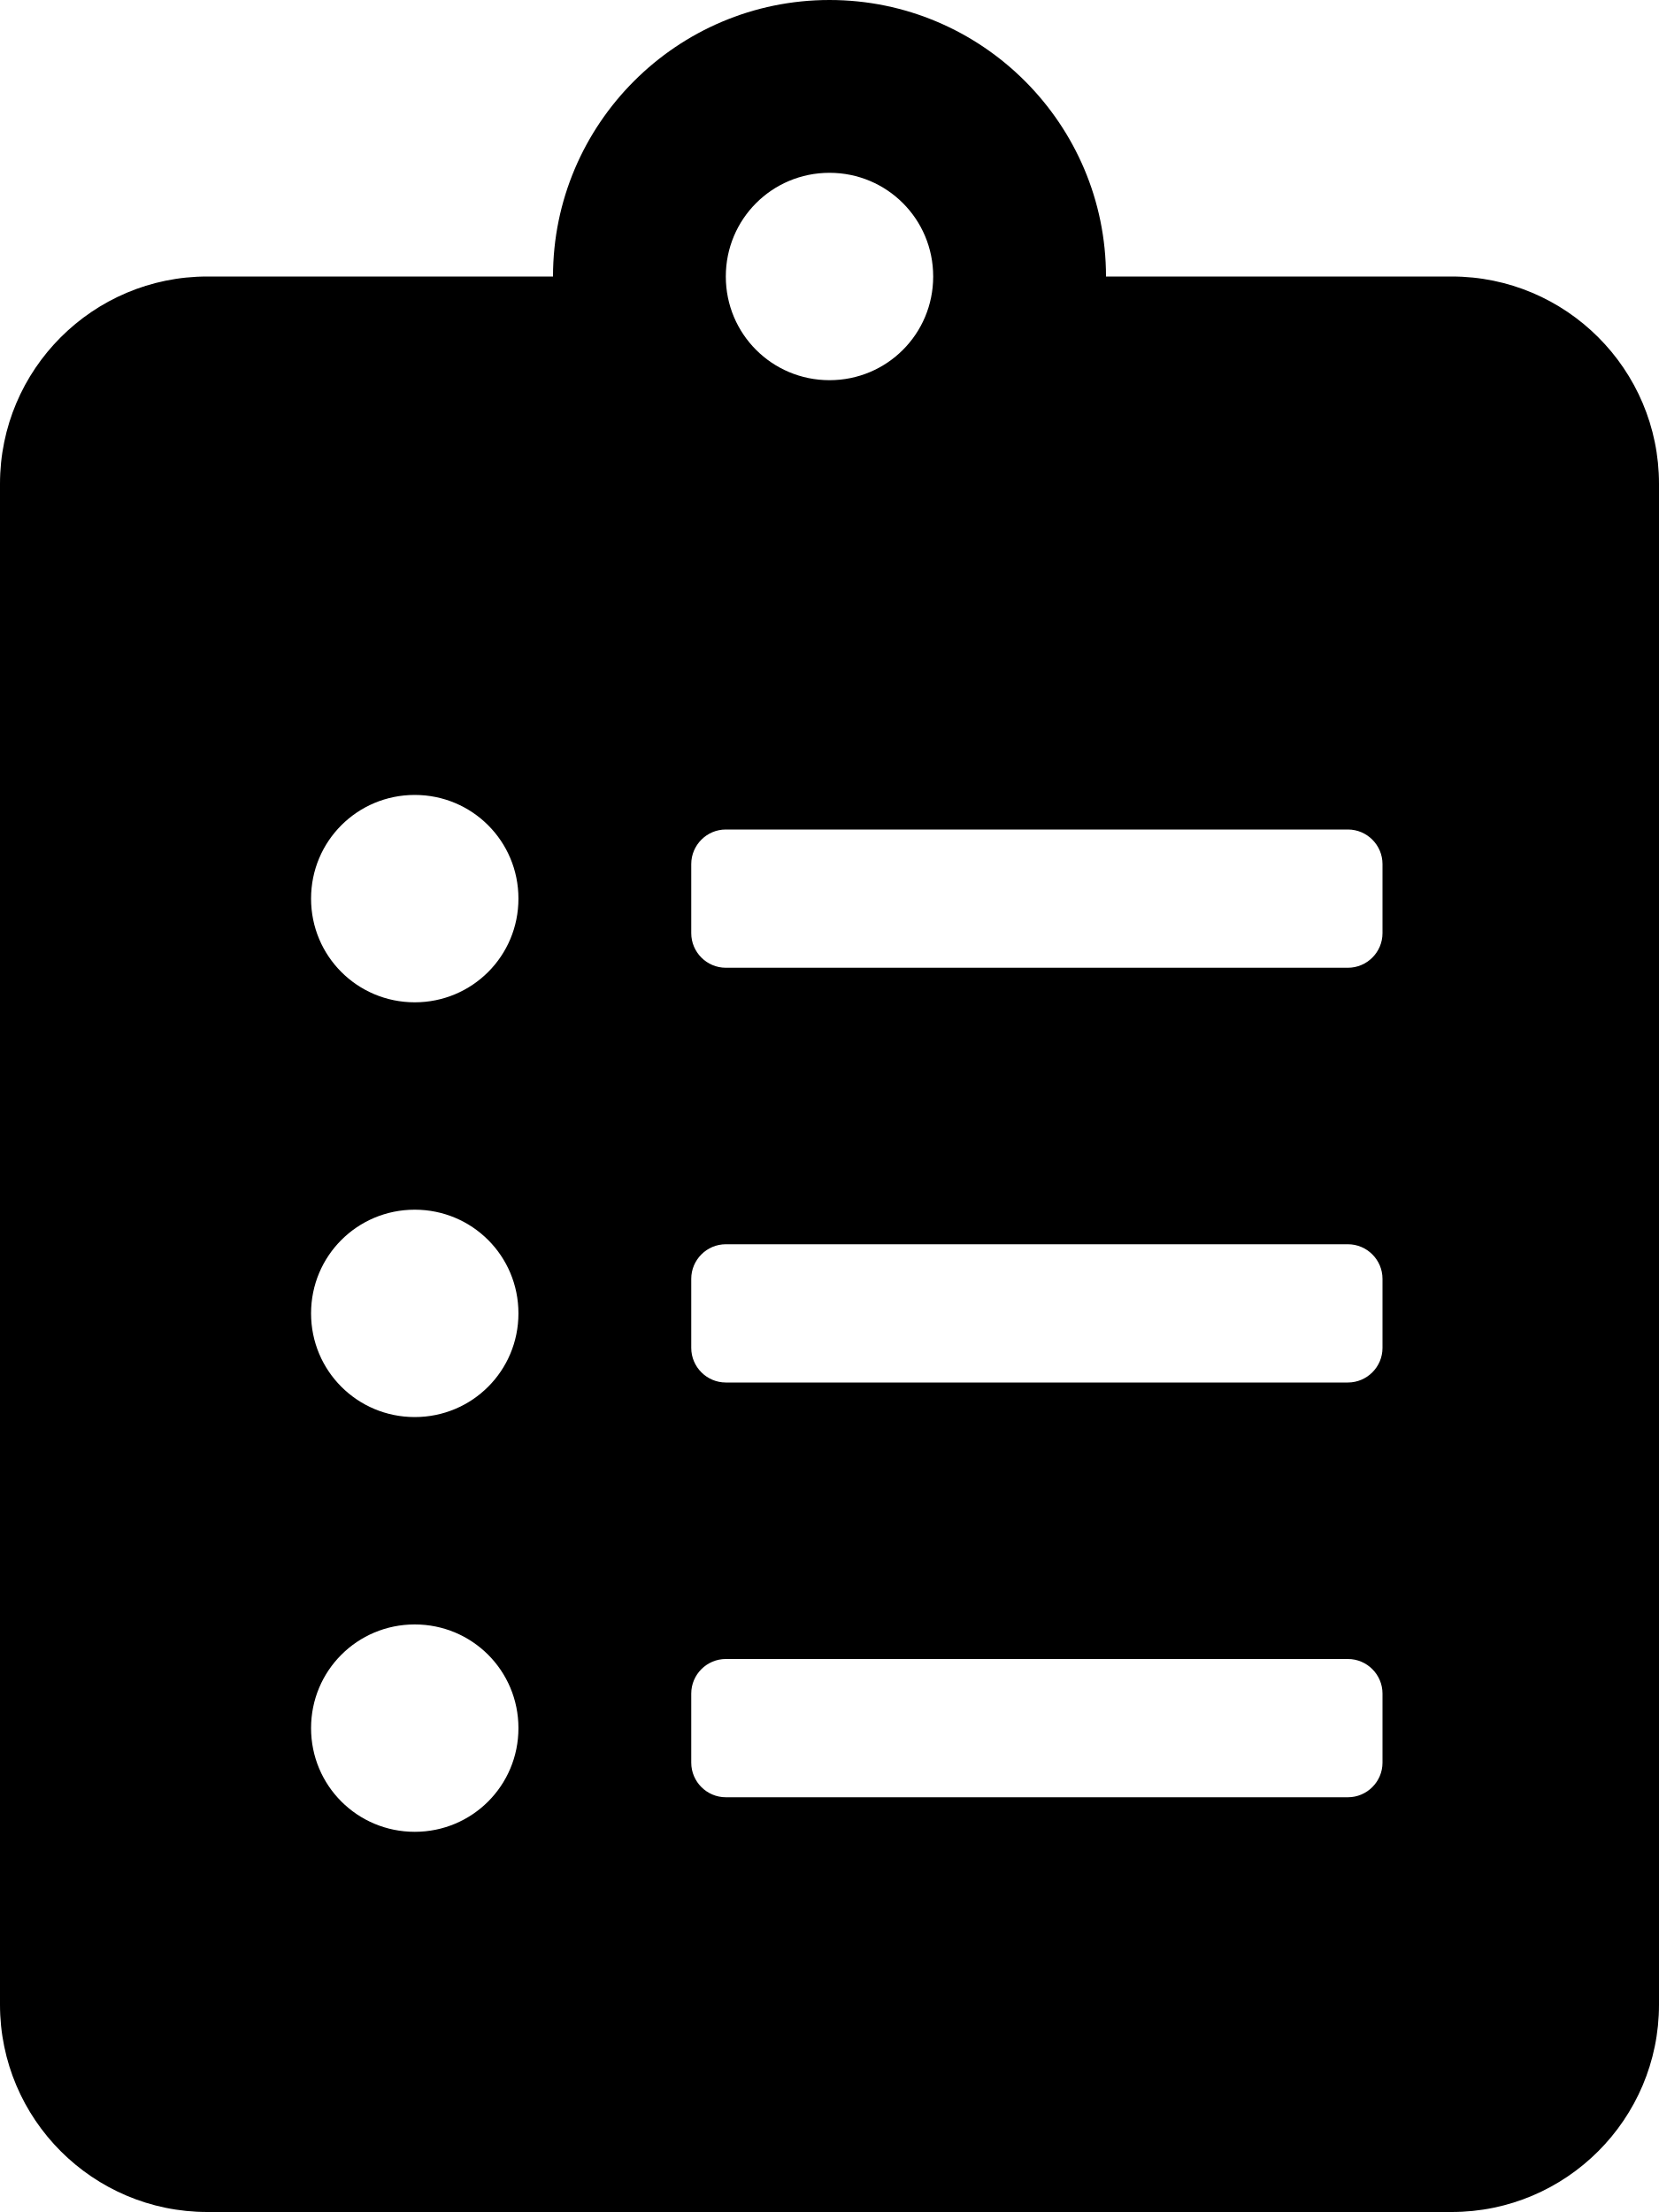
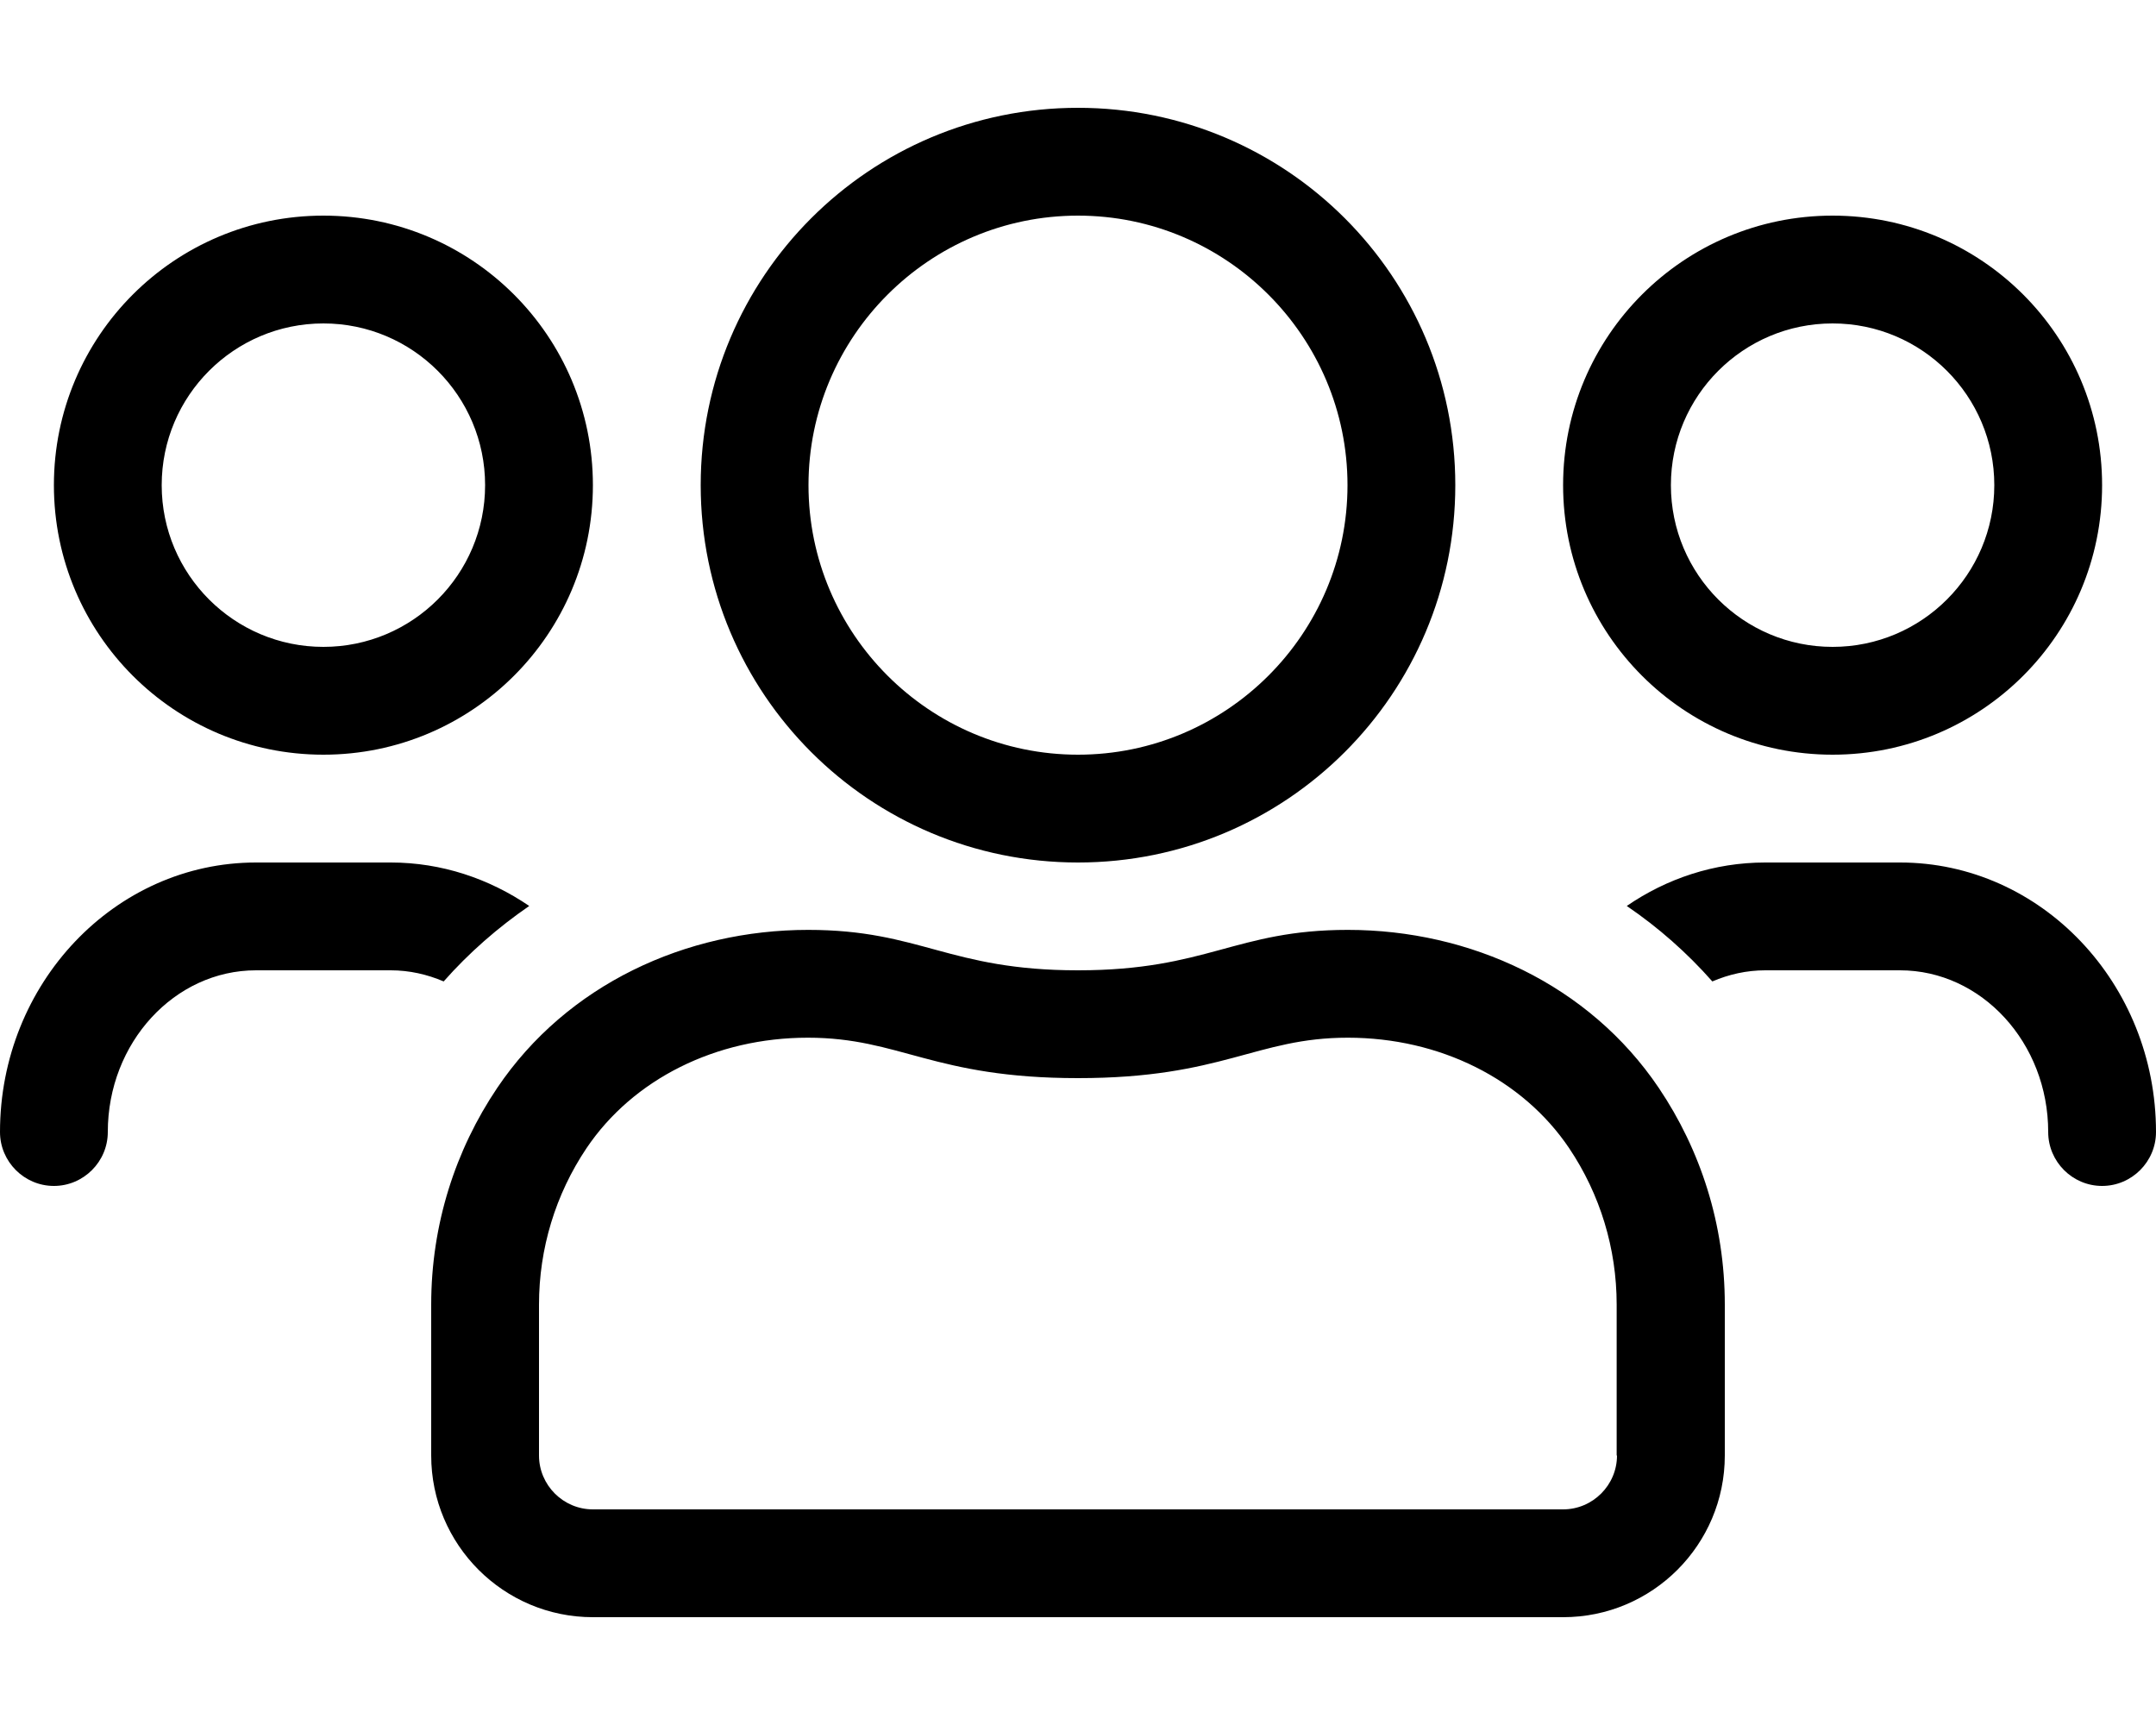
- <svg xmlns="http://www.w3.org/2000/svg" viewBox="0 0 384 512">
-   <path fill="currentColor" d="M336 64h-80c0-35.3-28.7-64-64-64s-64 28.7-64 64H48C21.5 64 0 85.5 0 112v352c0 26.5 21.5 48 48 48h288c26.5 0 48-21.5 48-48V112c0-26.5-21.5-48-48-48zM96 424c-13.3 0-24-10.7-24-24s10.7-24 24-24 24 10.7 24 24-10.7 24-24 24zm0-96c-13.3 0-24-10.7-24-24s10.7-24 24-24 24 10.7 24 24-10.7 24-24 24zm0-96c-13.3 0-24-10.7-24-24s10.7-24 24-24 24 10.7 24 24-10.7 24-24 24zm96-192c13.3 0 24 10.7 24 24s-10.7 24-24 24-24-10.7-24-24 10.7-24 24-24zm128 368c0 4.4-3.6 8-8 8H168c-4.4 0-8-3.6-8-8v-16c0-4.4 3.6-8 8-8h144c4.4 0 8 3.6 8 8v16zm0-96c0 4.4-3.6 8-8 8H168c-4.4 0-8-3.6-8-8v-16c0-4.4 3.6-8 8-8h144c4.4 0 8 3.6 8 8v16zm0-96c0 4.4-3.6 8-8 8H168c-4.4 0-8-3.6-8-8v-16c0-4.4 3.6-8 8-8h144c4.4 0 8 3.6 8 8v16z" class="" />
+ <svg xmlns="http://www.w3.org/2000/svg" viewBox="0 0 640 512">
+   <path fill="currentColor" d="M544 224c44.2 0 80-35.8 80-80s-35.8-80-80-80-80 35.8-80 80 35.8 80 80 80zm0-128c26.5 0 48 21.5 48 48s-21.5 48-48 48-48-21.5-48-48 21.5-48 48-48zM320 256c61.9 0 112-50.1 112-112S381.9 32 320 32 208 82.1 208 144s50.1 112 112 112zm0-192c44.1 0 80 35.9 80 80s-35.9 80-80 80-80-35.9-80-80 35.9-80 80-80zm244 192h-40c-15.2 0-29.3 4.8-41.1 12.9 9.4 6.4 17.9 13.9 25.4 22.4 4.9-2.1 10.2-3.3 15.7-3.3h40c24.2 0 44 21.5 44 48 0 8.8 7.2 16 16 16s16-7.2 16-16c0-44.1-34.1-80-76-80zM96 224c44.2 0 80-35.8 80-80s-35.8-80-80-80-80 35.8-80 80 35.8 80 80 80zm0-128c26.5 0 48 21.5 48 48s-21.5 48-48 48-48-21.5-48-48 21.5-48 48-48zm304.1 180c-33.4 0-41.7 12-80.1 12-38.4 0-46.7-12-80.1-12-36.3 0-71.6 16.2-92.3 46.9-12.4 18.4-19.6 40.5-19.6 64.3V432c0 26.5 21.5 48 48 48h288c26.5 0 48-21.5 48-48v-44.8c0-23.8-7.2-45.9-19.6-64.3-20.7-30.7-56-46.9-92.3-46.9zM480 432c0 8.8-7.2 16-16 16H176c-8.8 0-16-7.2-16-16v-44.8c0-16.6 4.9-32.7 14.1-46.4 13.8-20.5 38.4-32.8 65.7-32.8 27.4 0 37.2 12 80.2 12s52.8-12 80.1-12c27.3 0 51.9 12.3 65.7 32.8 9.2 13.7 14.1 29.8 14.1 46.4V432zM157.1 268.9c-11.9-8.1-26-12.9-41.1-12.9H76c-41.9 0-76 35.9-76 80 0 8.8 7.2 16 16 16s16-7.2 16-16c0-26.5 19.8-48 44-48h40c5.5 0 10.8 1.2 15.7 3.3 7.5-8.5 16.1-16 25.4-22.4z" />
</svg>
